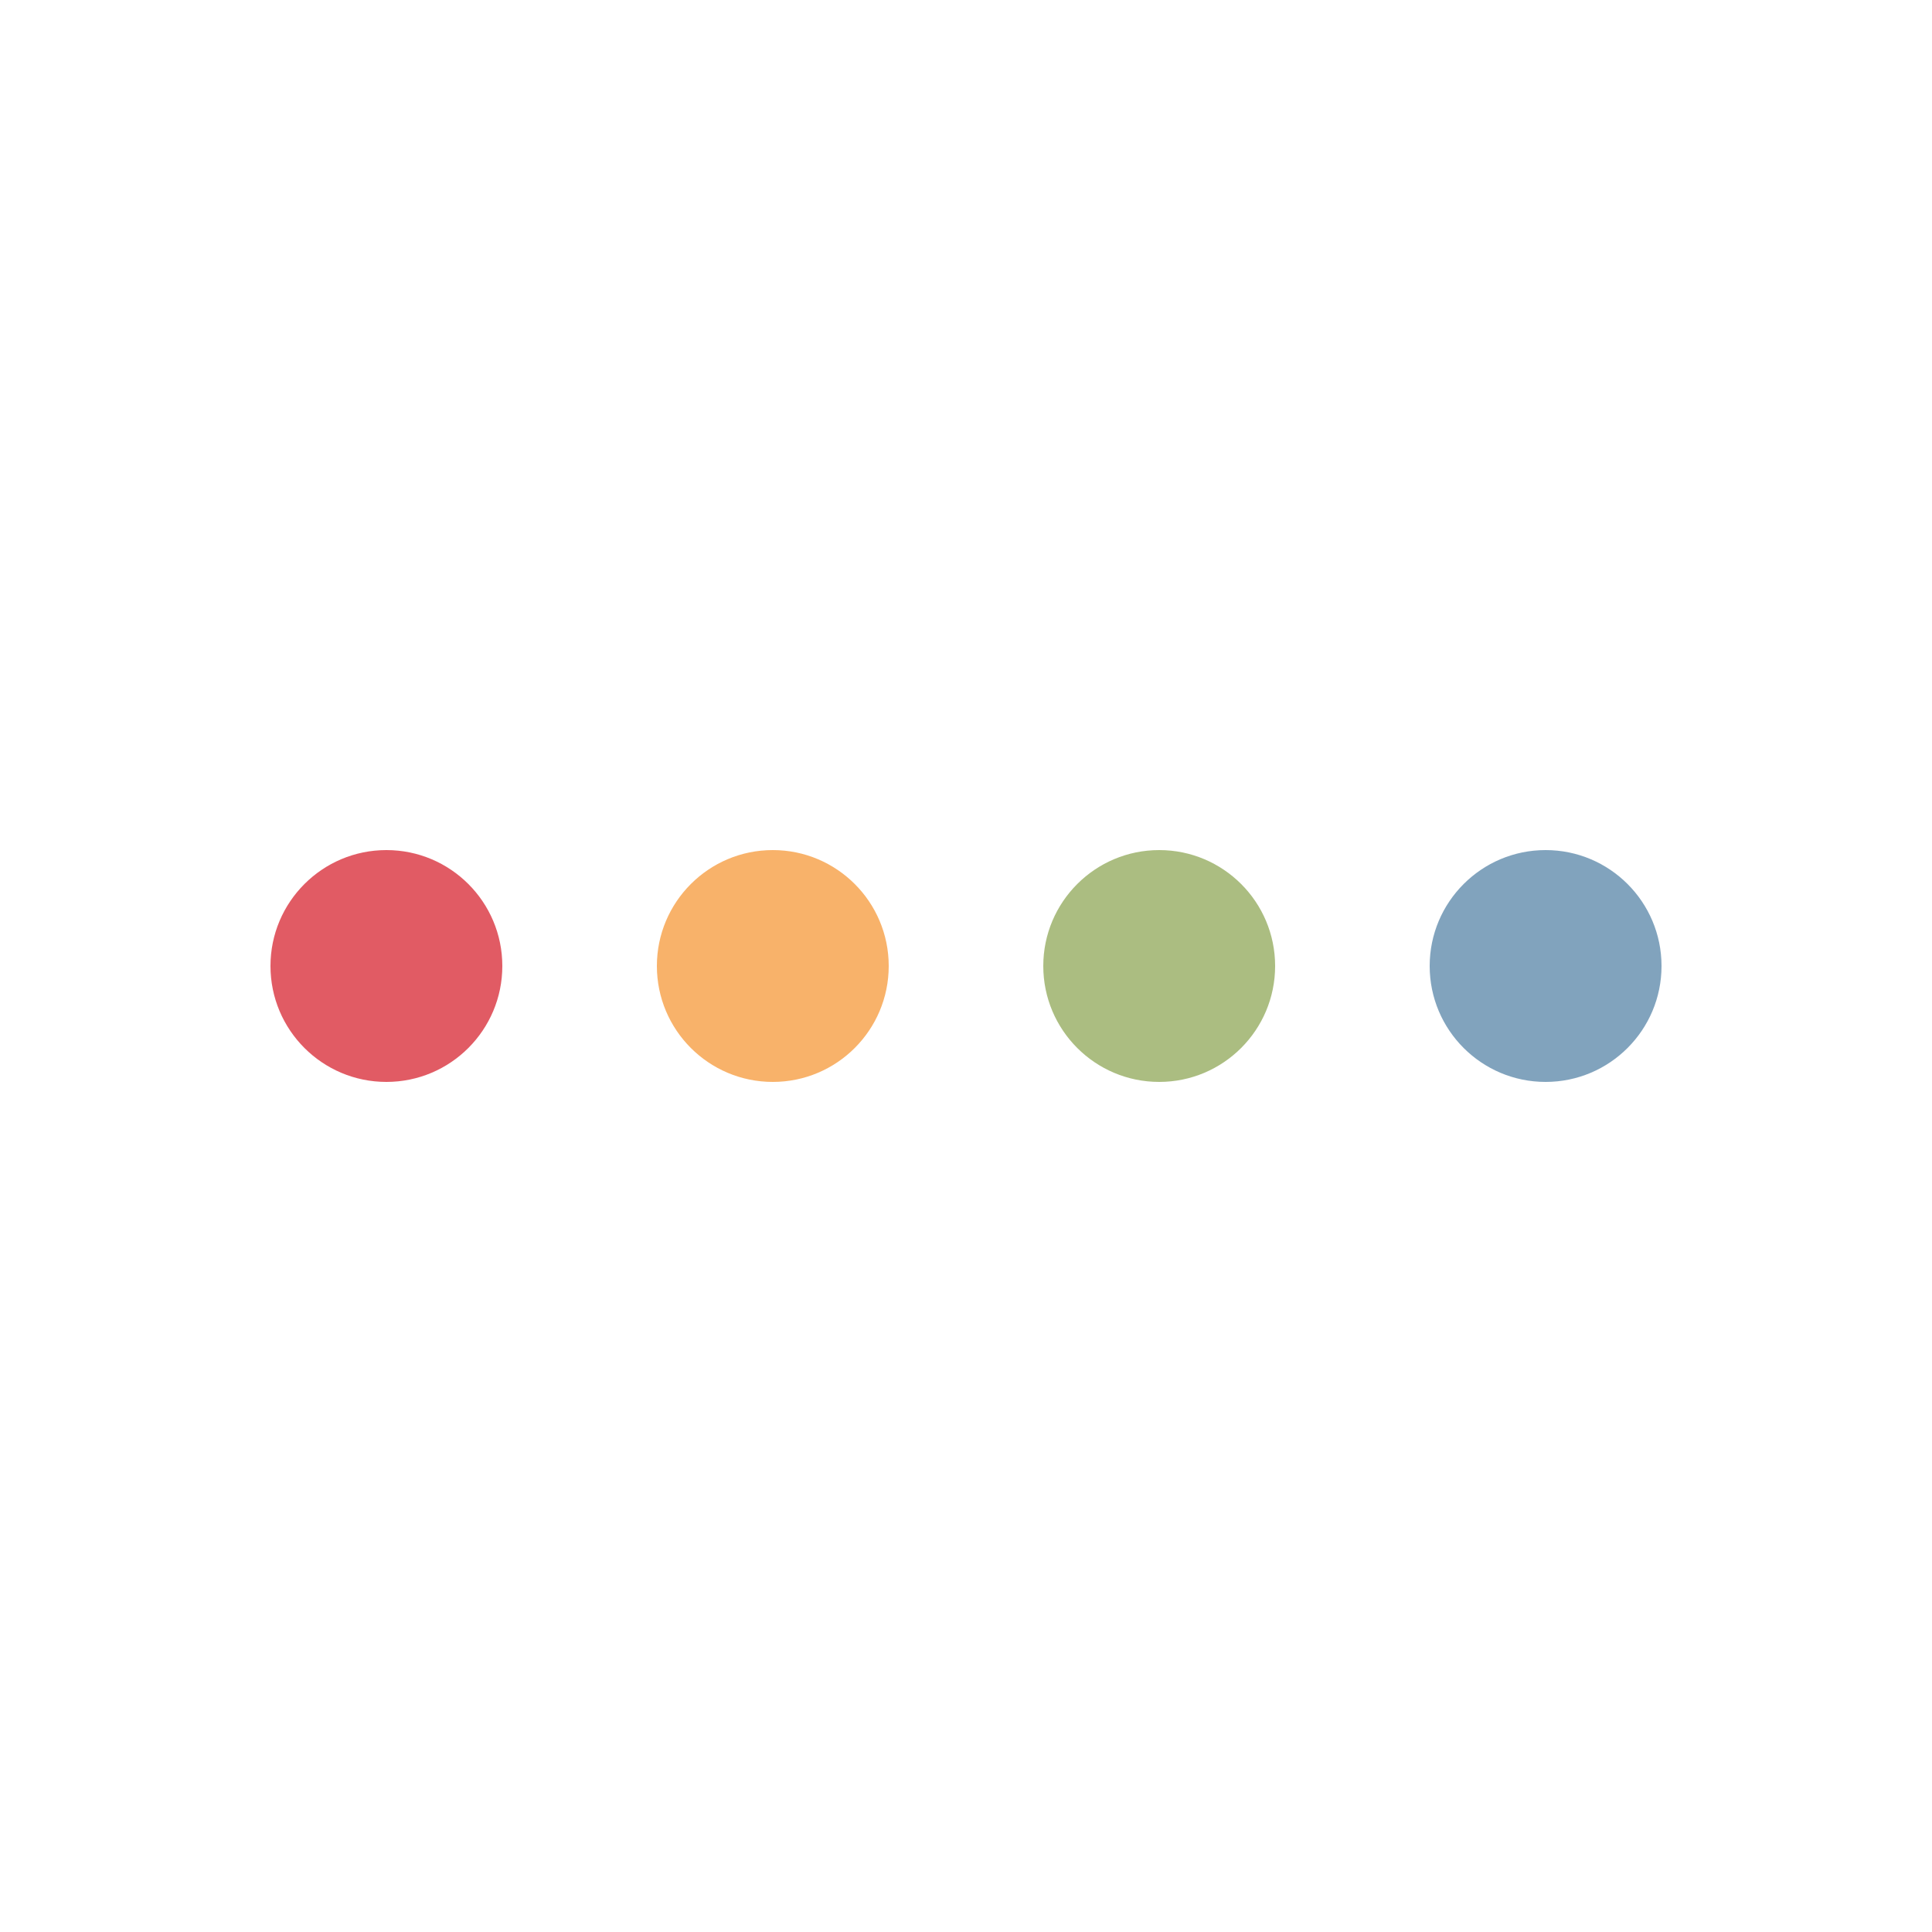
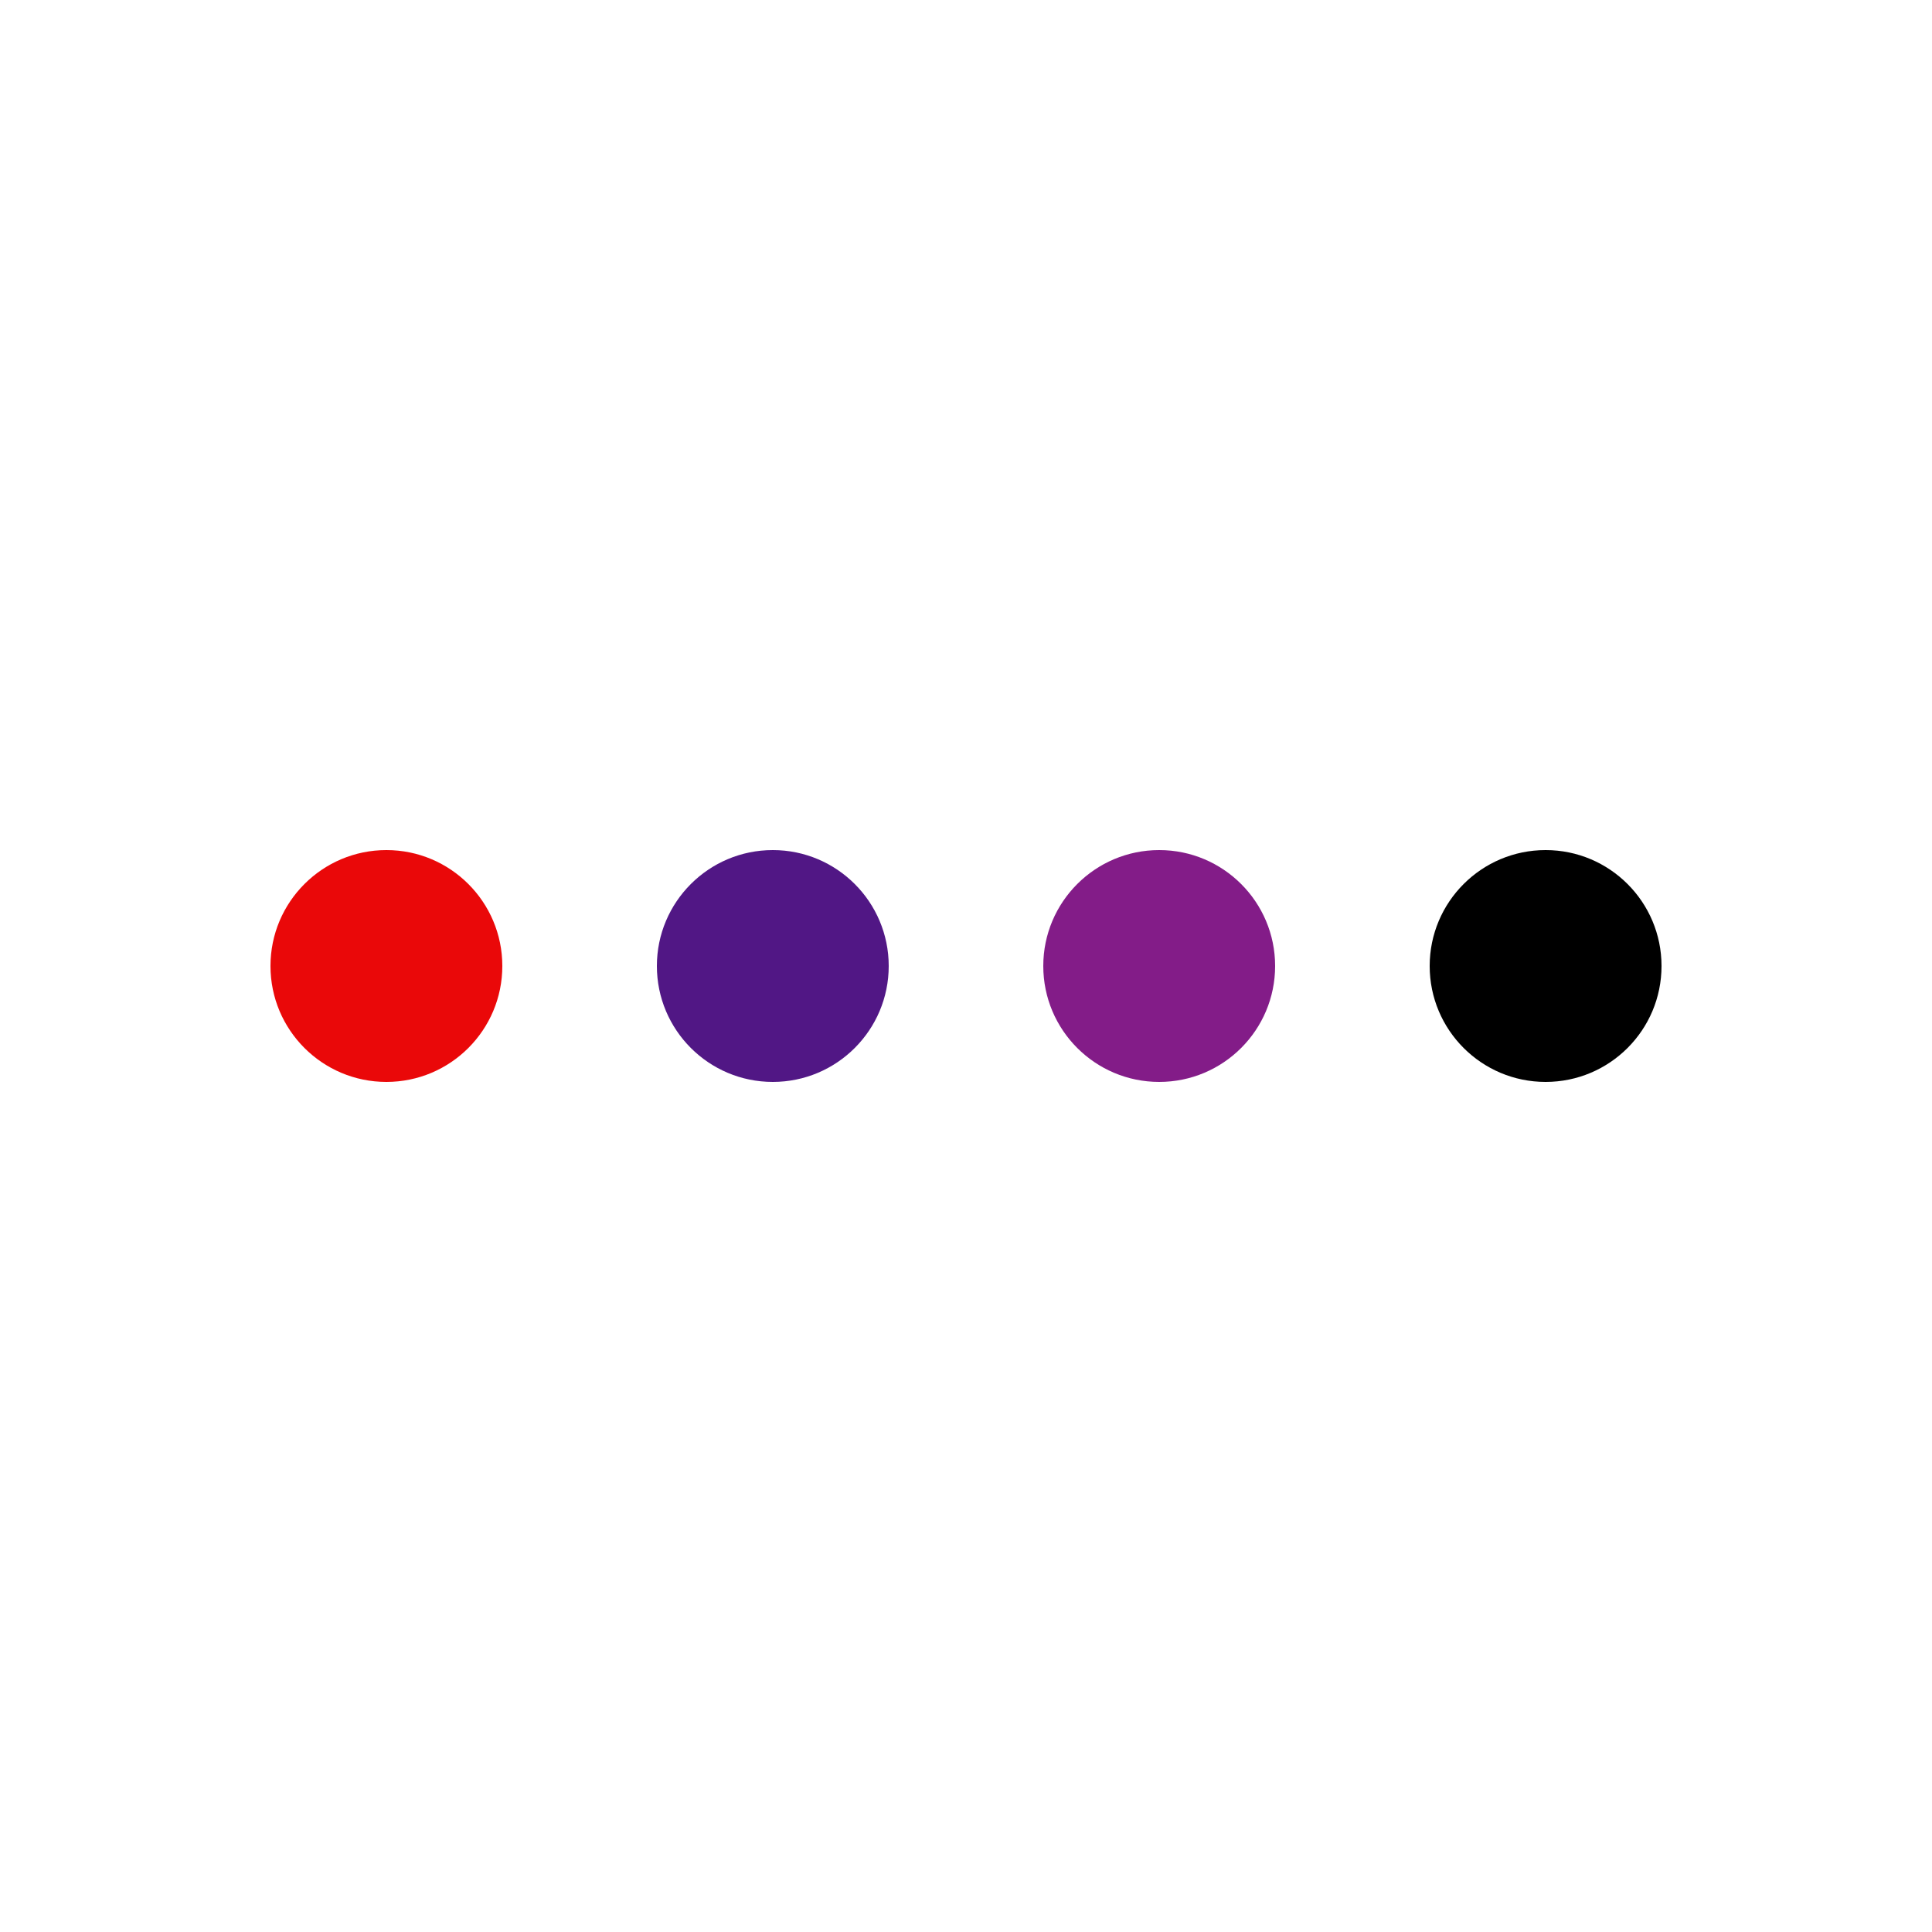
<svg xmlns="http://www.w3.org/2000/svg" style="margin:auto;background:transparent;display:block;" width="200px" height="200px" viewBox="0 0 100 100" preserveAspectRatio="xMidYMid">
  <g transform="translate(20 50)">
-     <circle cx="0" cy="0" r="6" fill="#e15b64">
+     <circle cx="0" cy="0" r="6" fill="#ea0809">
      <animateTransform attributeName="transform" type="scale" begin="-0.375s" calcMode="spline" keySplines="0.3 0 0.7 1;0.3 0 0.7 1" values="0;1;0" keyTimes="0;0.5;1" dur="1s" repeatCount="indefinite" />
    </circle>
  </g>
  <g transform="translate(40 50)">
-     <circle cx="0" cy="0" r="6" fill="#f8b26a">
+     <circle cx="0" cy="0" r="6" fill="#511785">
      <animateTransform attributeName="transform" type="scale" begin="-0.25s" calcMode="spline" keySplines="0.3 0 0.7 1;0.3 0 0.7 1" values="0;1;0" keyTimes="0;0.5;1" dur="1s" repeatCount="indefinite" />
    </circle>
  </g>
  <g transform="translate(60 50)">
-     <circle cx="0" cy="0" r="6" fill="#abbd81">
+     <circle cx="0" cy="0" r="6" fill="#831c88">
      <animateTransform attributeName="transform" type="scale" begin="-0.125s" calcMode="spline" keySplines="0.3 0 0.7 1;0.3 0 0.7 1" values="0;1;0" keyTimes="0;0.5;1" dur="1s" repeatCount="indefinite" />
    </circle>
  </g>
  <g transform="translate(80 50)">
-     <circle cx="0" cy="0" r="6" fill="#81a3bd">
+     <circle cx="0" cy="0" r="6" fill="#000000">
      <animateTransform attributeName="transform" type="scale" begin="0s" calcMode="spline" keySplines="0.3 0 0.7 1;0.3 0 0.7 1" values="0;1;0" keyTimes="0;0.5;1" dur="1s" repeatCount="indefinite" />
    </circle>
  </g>
</svg>
